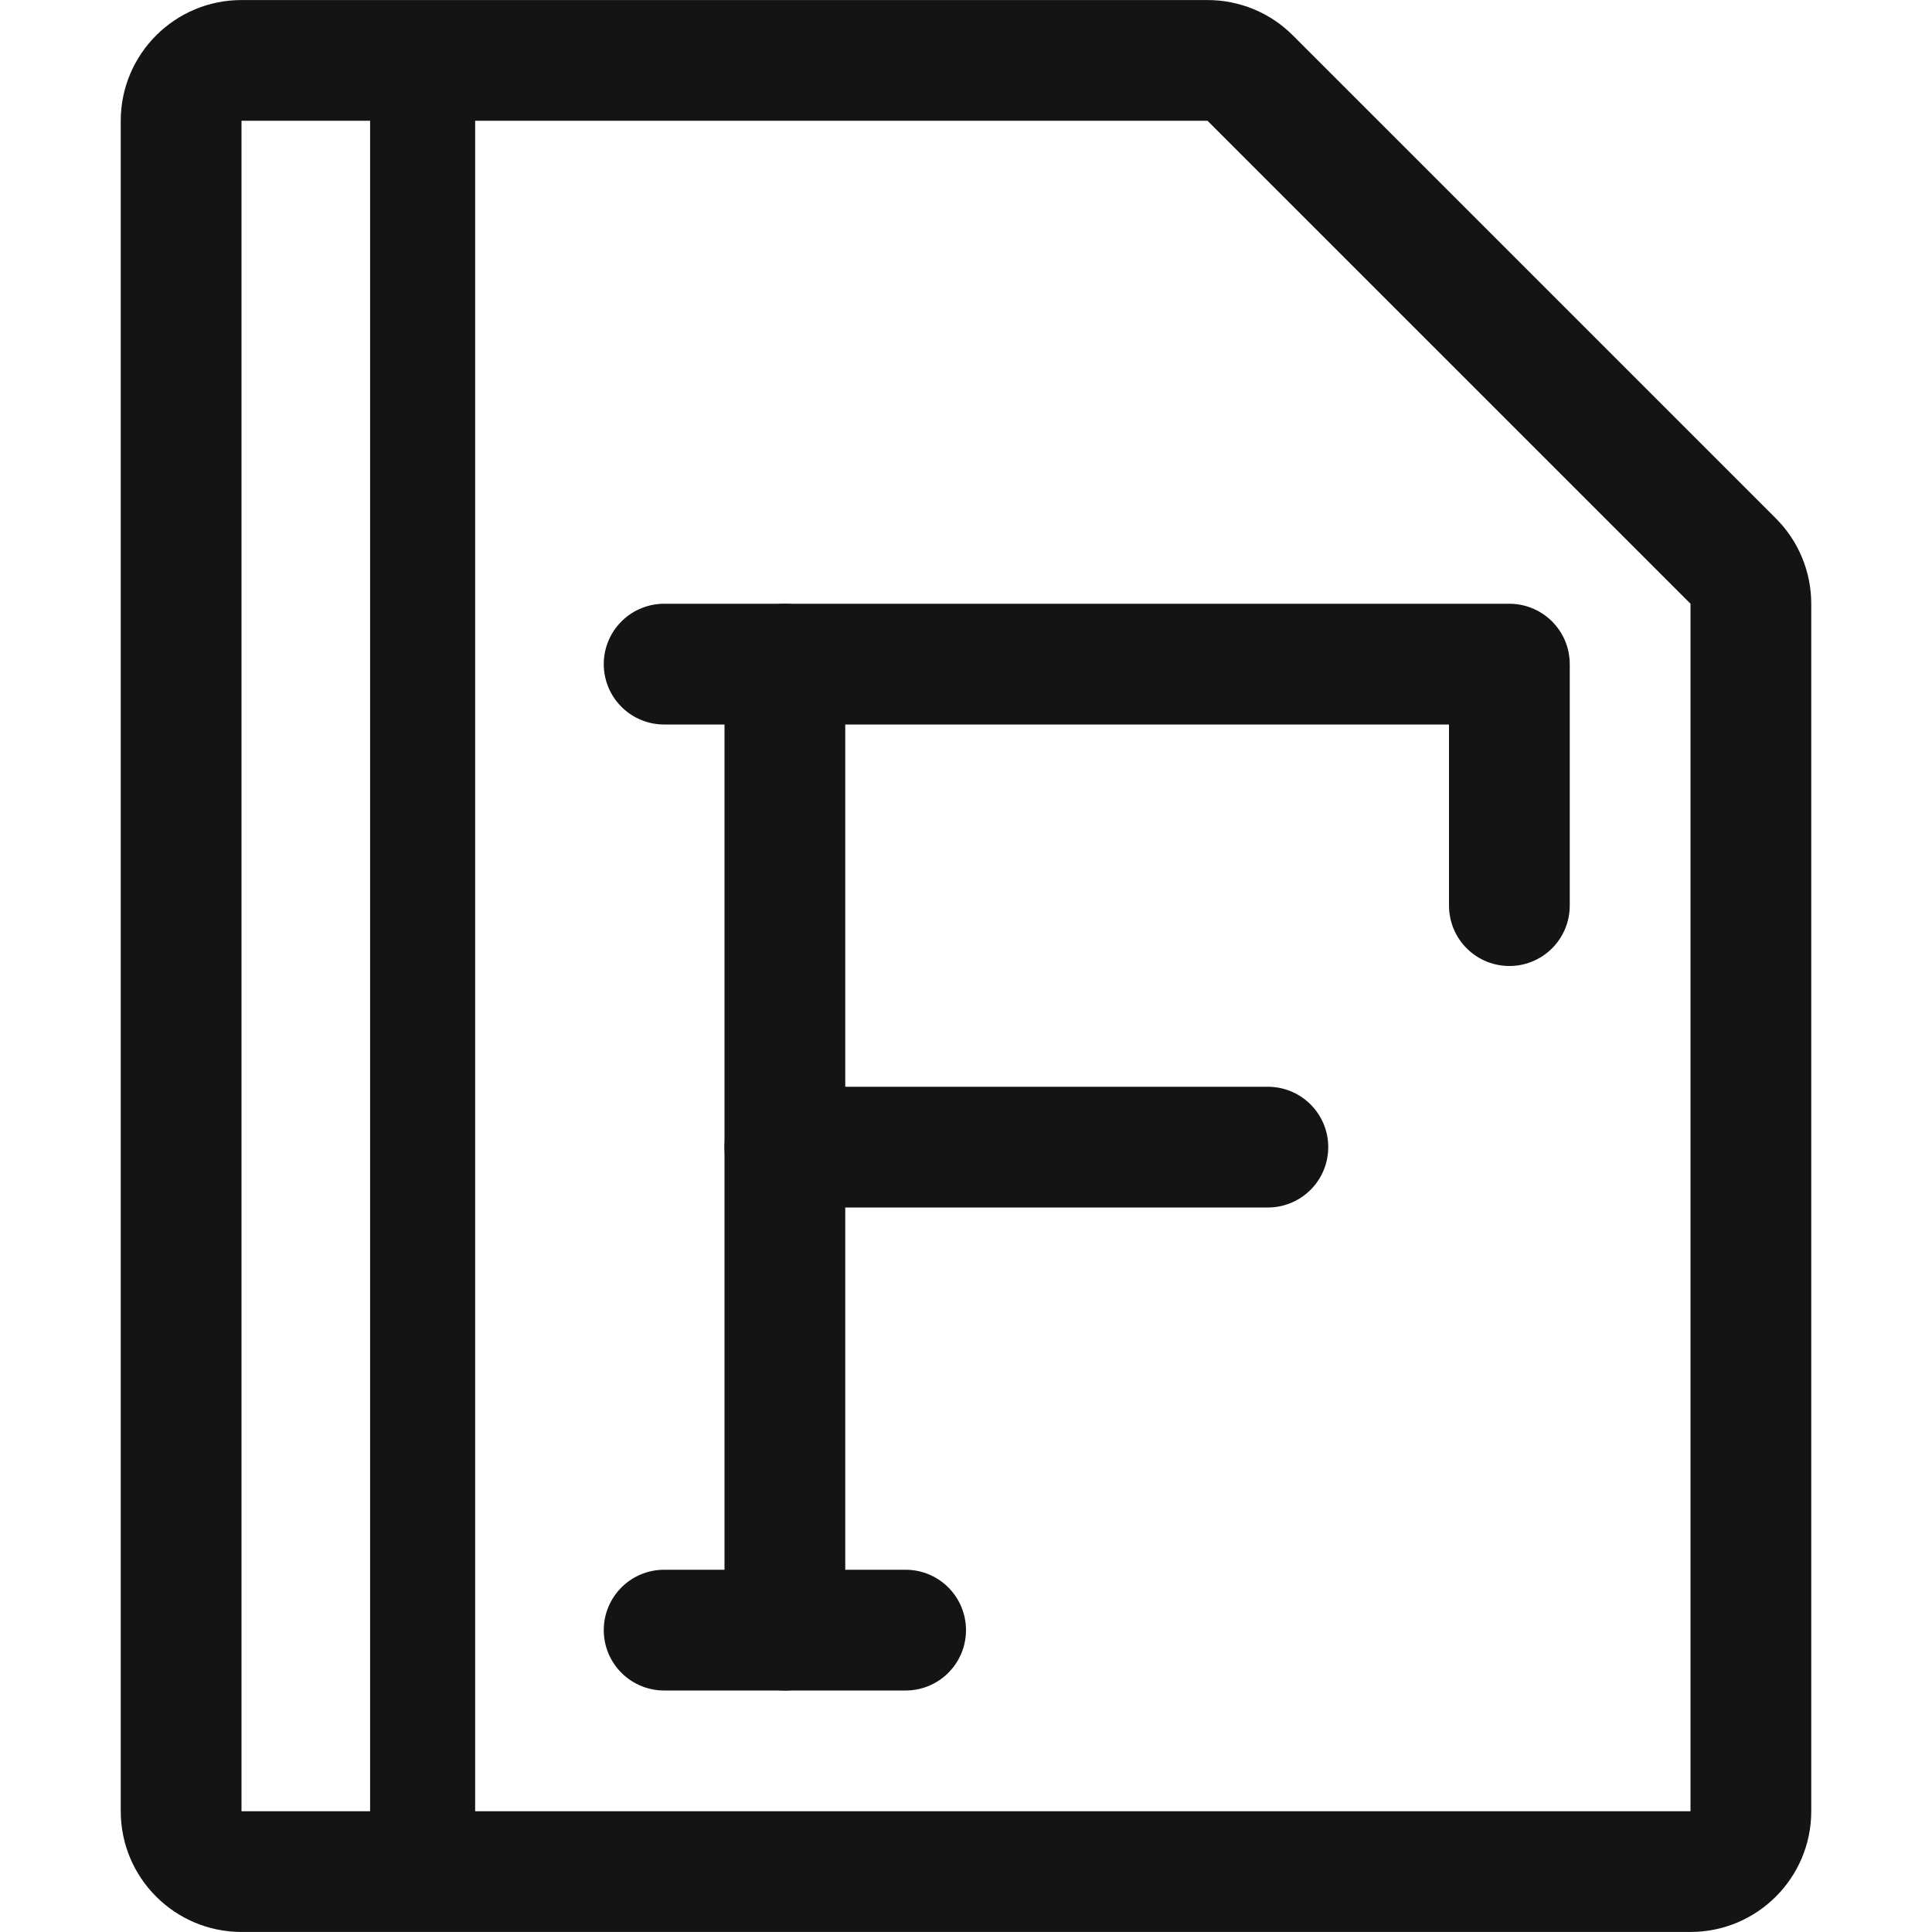
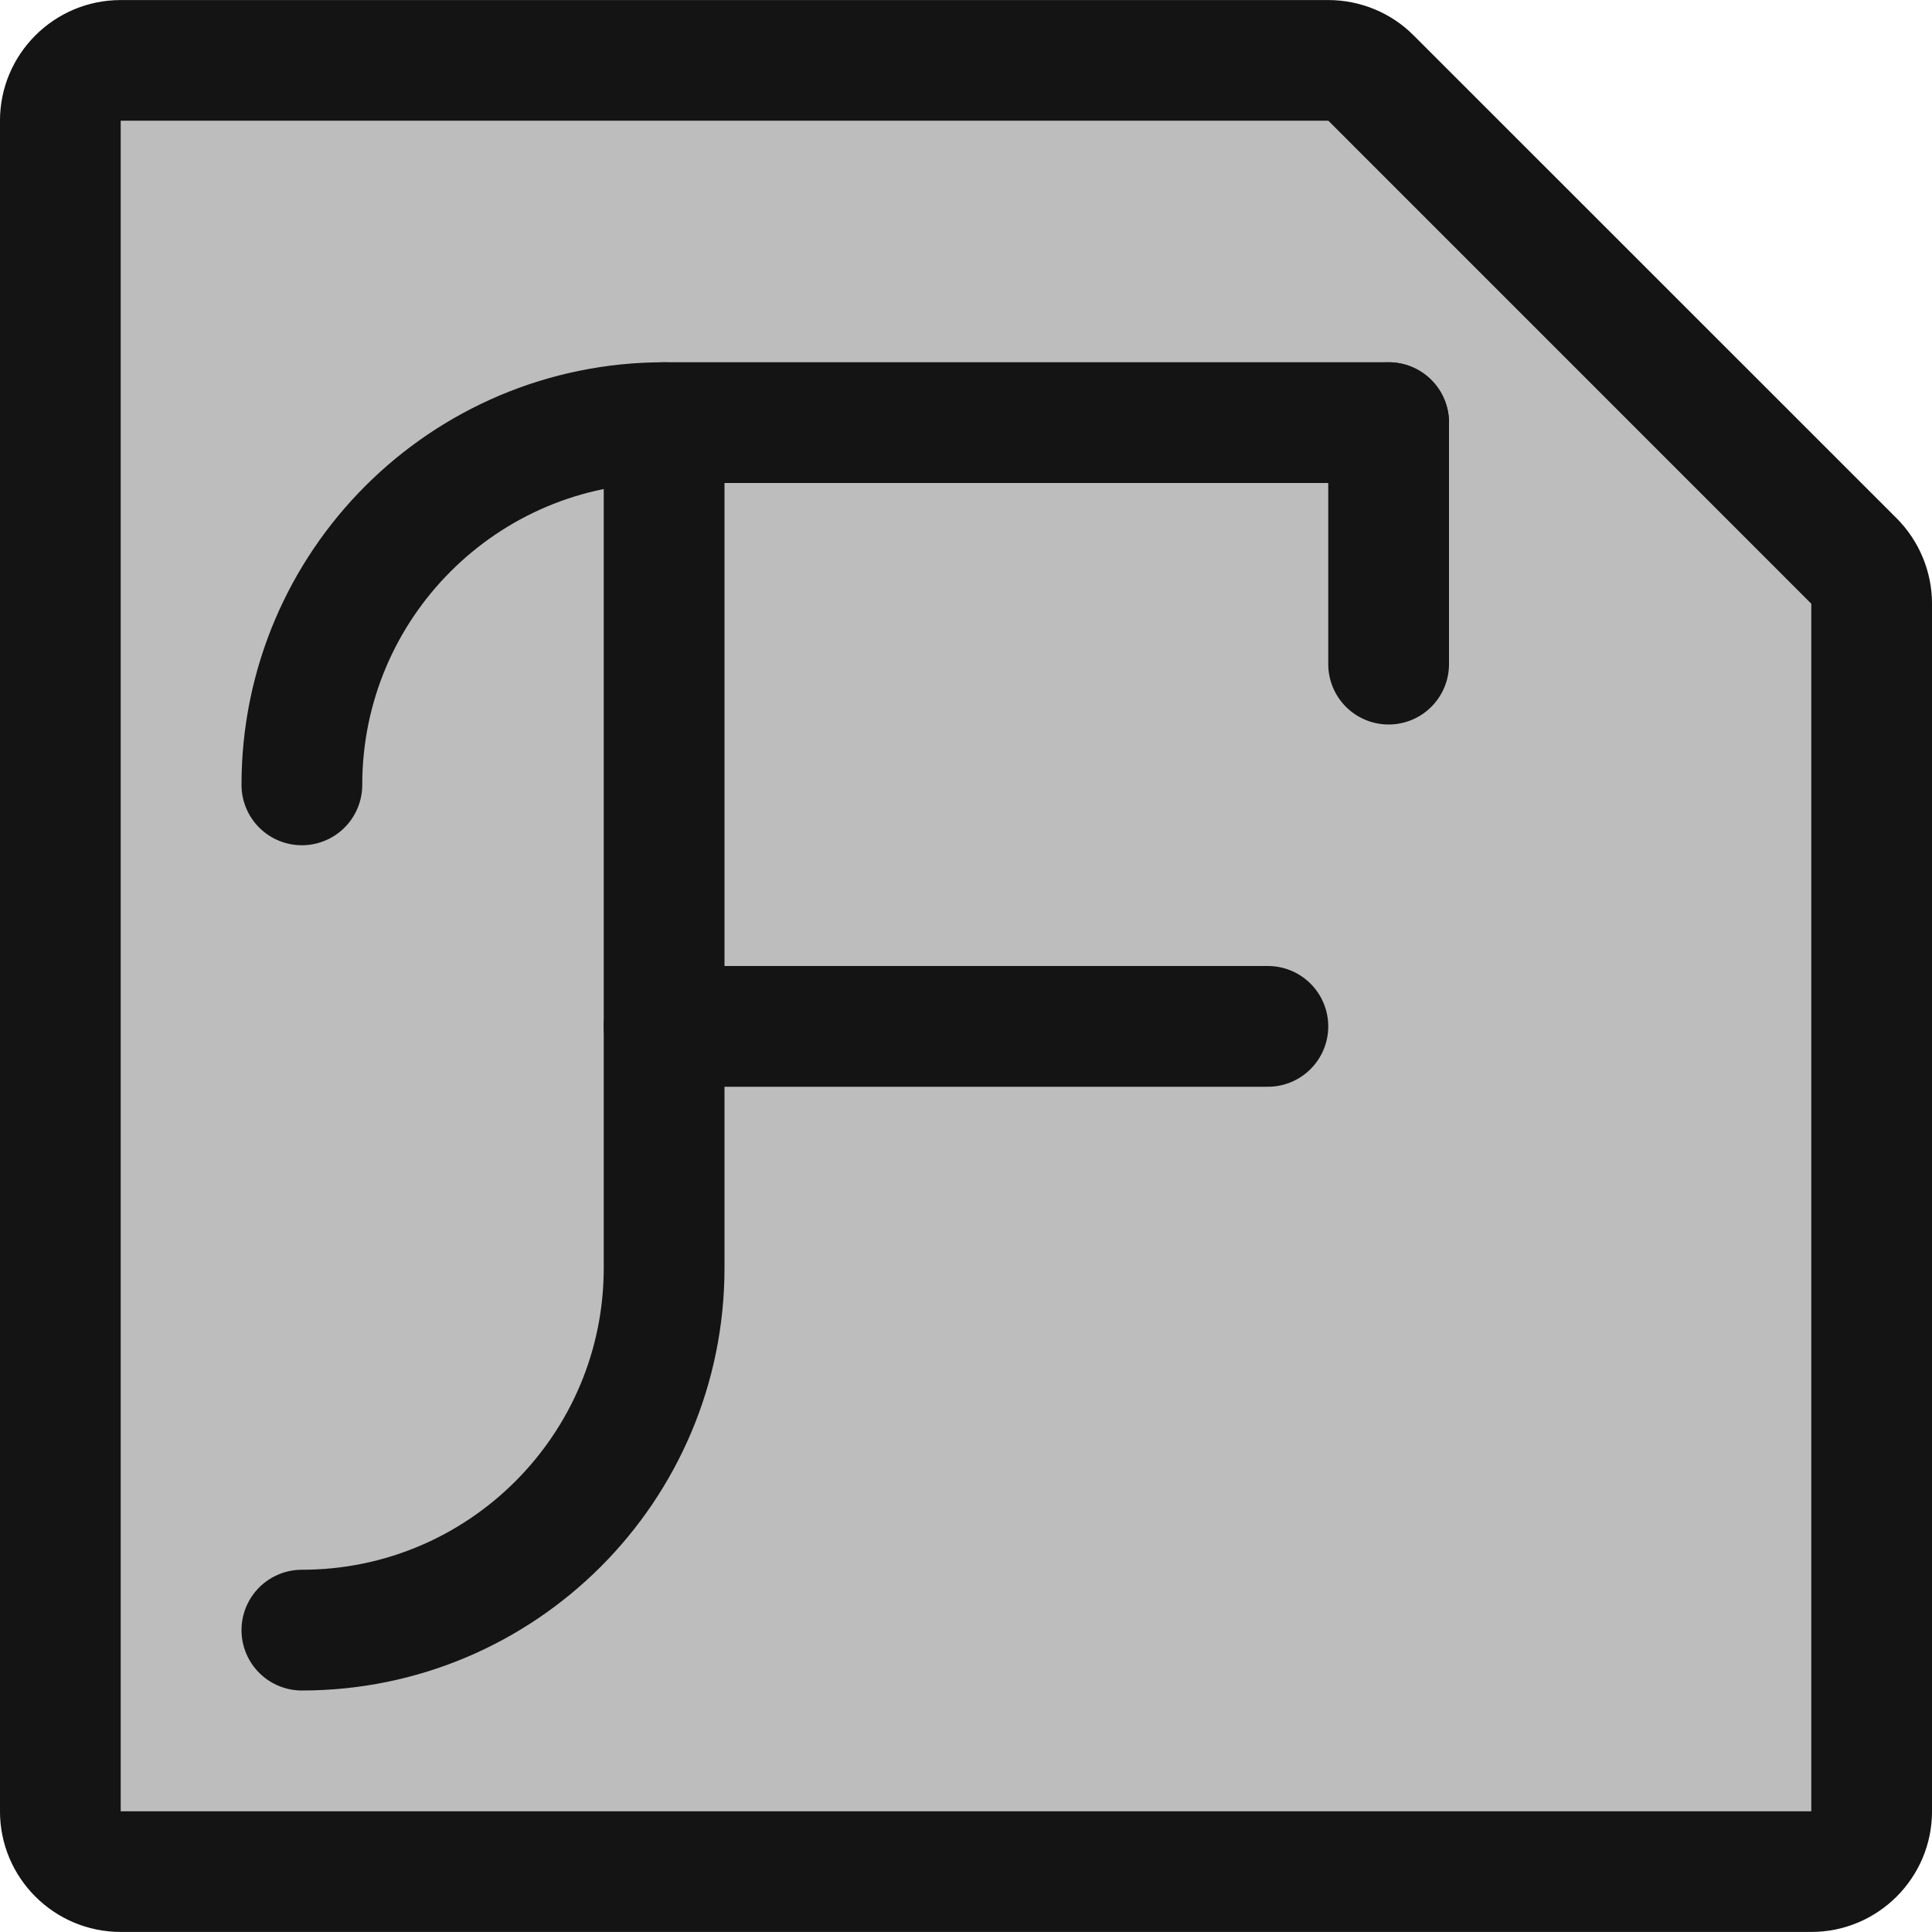
<svg xmlns="http://www.w3.org/2000/svg" width="100%" height="100%" viewBox="0 0 16 16" version="1.1" xml:space="preserve" style="fill-rule:evenodd;clip-rule:evenodd;stroke-linecap:round;stroke-linejoin:round;stroke-miterlimit:1.5;">
  <g transform="matrix(1,0,0,1,0,-108)">
    <g id="newfont" transform="matrix(0.666667,0,0,0.666667,0,108)">
      <rect x="0" y="0" width="24" height="24" style="fill:none;" />
-       <g transform="matrix(1.5,0,0,1.5,5.25,-161.25)">
-         <path d="M2,113L9,113L9,115" style="fill:none;stroke:rgb(20,20,20);stroke-width:1px;" />
+       <g transform="matrix(2.33333,0,0,2.1,-0.833333,-235.8)">
+         <path d="M10,115.857L7.429,113L1,113L1,123L10,123L10,115.857Z" style="fill:rgb(189,189,189);" />
+         <path d="M10.643,115.857C10.643,115.668 10.575,115.486 10.455,115.352L7.883,112.495C7.763,112.361 7.599,112.286 7.429,112.286L1,112.286C0.645,112.286 0.357,112.606 0.357,113L0.357,123C0.357,123.394 0.645,123.714 1,123.714L10,123.714C10.355,123.714 10.643,123.394 10.643,123L10.643,115.857ZM10,115.857L7.429,113L1,113L1,123L10,123L10,115.857Z" style="fill:rgb(20,20,20);" />
      </g>
-       <g transform="matrix(1.5,0,0,1.5,5.25,-161.25)">
-         <path d="M3,113L3,121" style="fill:none;stroke:rgb(20,20,20);stroke-width:1px;" />
-       </g>
-       <g transform="matrix(1.5,0,0,1.5,5.25,-161.25)">
-         <path d="M2,121L4,121" style="fill:none;stroke:rgb(20,20,20);stroke-width:1px;" />
-       </g>
-       <g transform="matrix(1.5,0,0,1.5,5.25,-161.25)">
-         <path d="M3,117L7,117" style="fill:none;stroke:rgb(20,20,20);stroke-width:1px;" />
-       </g>
-       <g transform="matrix(2,0,0,2.1,1,-235.8)">
-         <path d="M10.75,115.857C10.75,115.668 10.671,115.486 10.53,115.352L7.53,112.495C7.39,112.361 7.199,112.286 7,112.286L1,112.286C0.586,112.286 0.25,112.606 0.25,113L0.25,123C0.25,123.394 0.586,123.714 1,123.714L10,123.714C10.414,123.714 10.75,123.394 10.75,123L10.75,115.857ZM10,115.857L7,113L1,113L1,123L10,123L10,115.857Z" style="fill:rgb(20,20,20);" />
-       </g>
-       <g transform="matrix(1.5,0,0,1.90909,0.75,-212.318)">
-         <path d="M3,112L3,123" style="fill:none;stroke:rgb(20,20,20);stroke-width:0.87px;" />
+       <g transform="matrix(1,0,0,1,0,0.75)">
+         <g transform="matrix(1.5,0,0,1.5,-80.25,-187.5)">
+           <path d="M56,131L56,131C56,129.343 57.343,128 59,128C61.618,128 65,128 65,128" style="fill:none;stroke:rgb(20,20,20);stroke-width:1px;" />
+         </g>
+         <g transform="matrix(1.5,0,0,1.5,-80.25,-187.5)">
+           <path d="M59,128L59,135C59,136.657 57.657,138 56,138C56,138 56,138 56,138" style="fill:none;stroke:rgb(20,20,20);stroke-width:1px;" />
+         </g>
+         <g transform="matrix(1.5,0,0,1.5,-80.25,-187.5)">
+           <path d="M65,128L65,130" style="fill:none;stroke:rgb(20,20,20);stroke-width:1px;" />
+         </g>
+         <g transform="matrix(1.5,0,0,1.5,-80.25,-187.5)">
+           <path d="M59,133L64,133" style="fill:none;stroke:rgb(20,20,20);stroke-width:1px;" />
+         </g>
      </g>
    </g>
  </g>
</svg>
